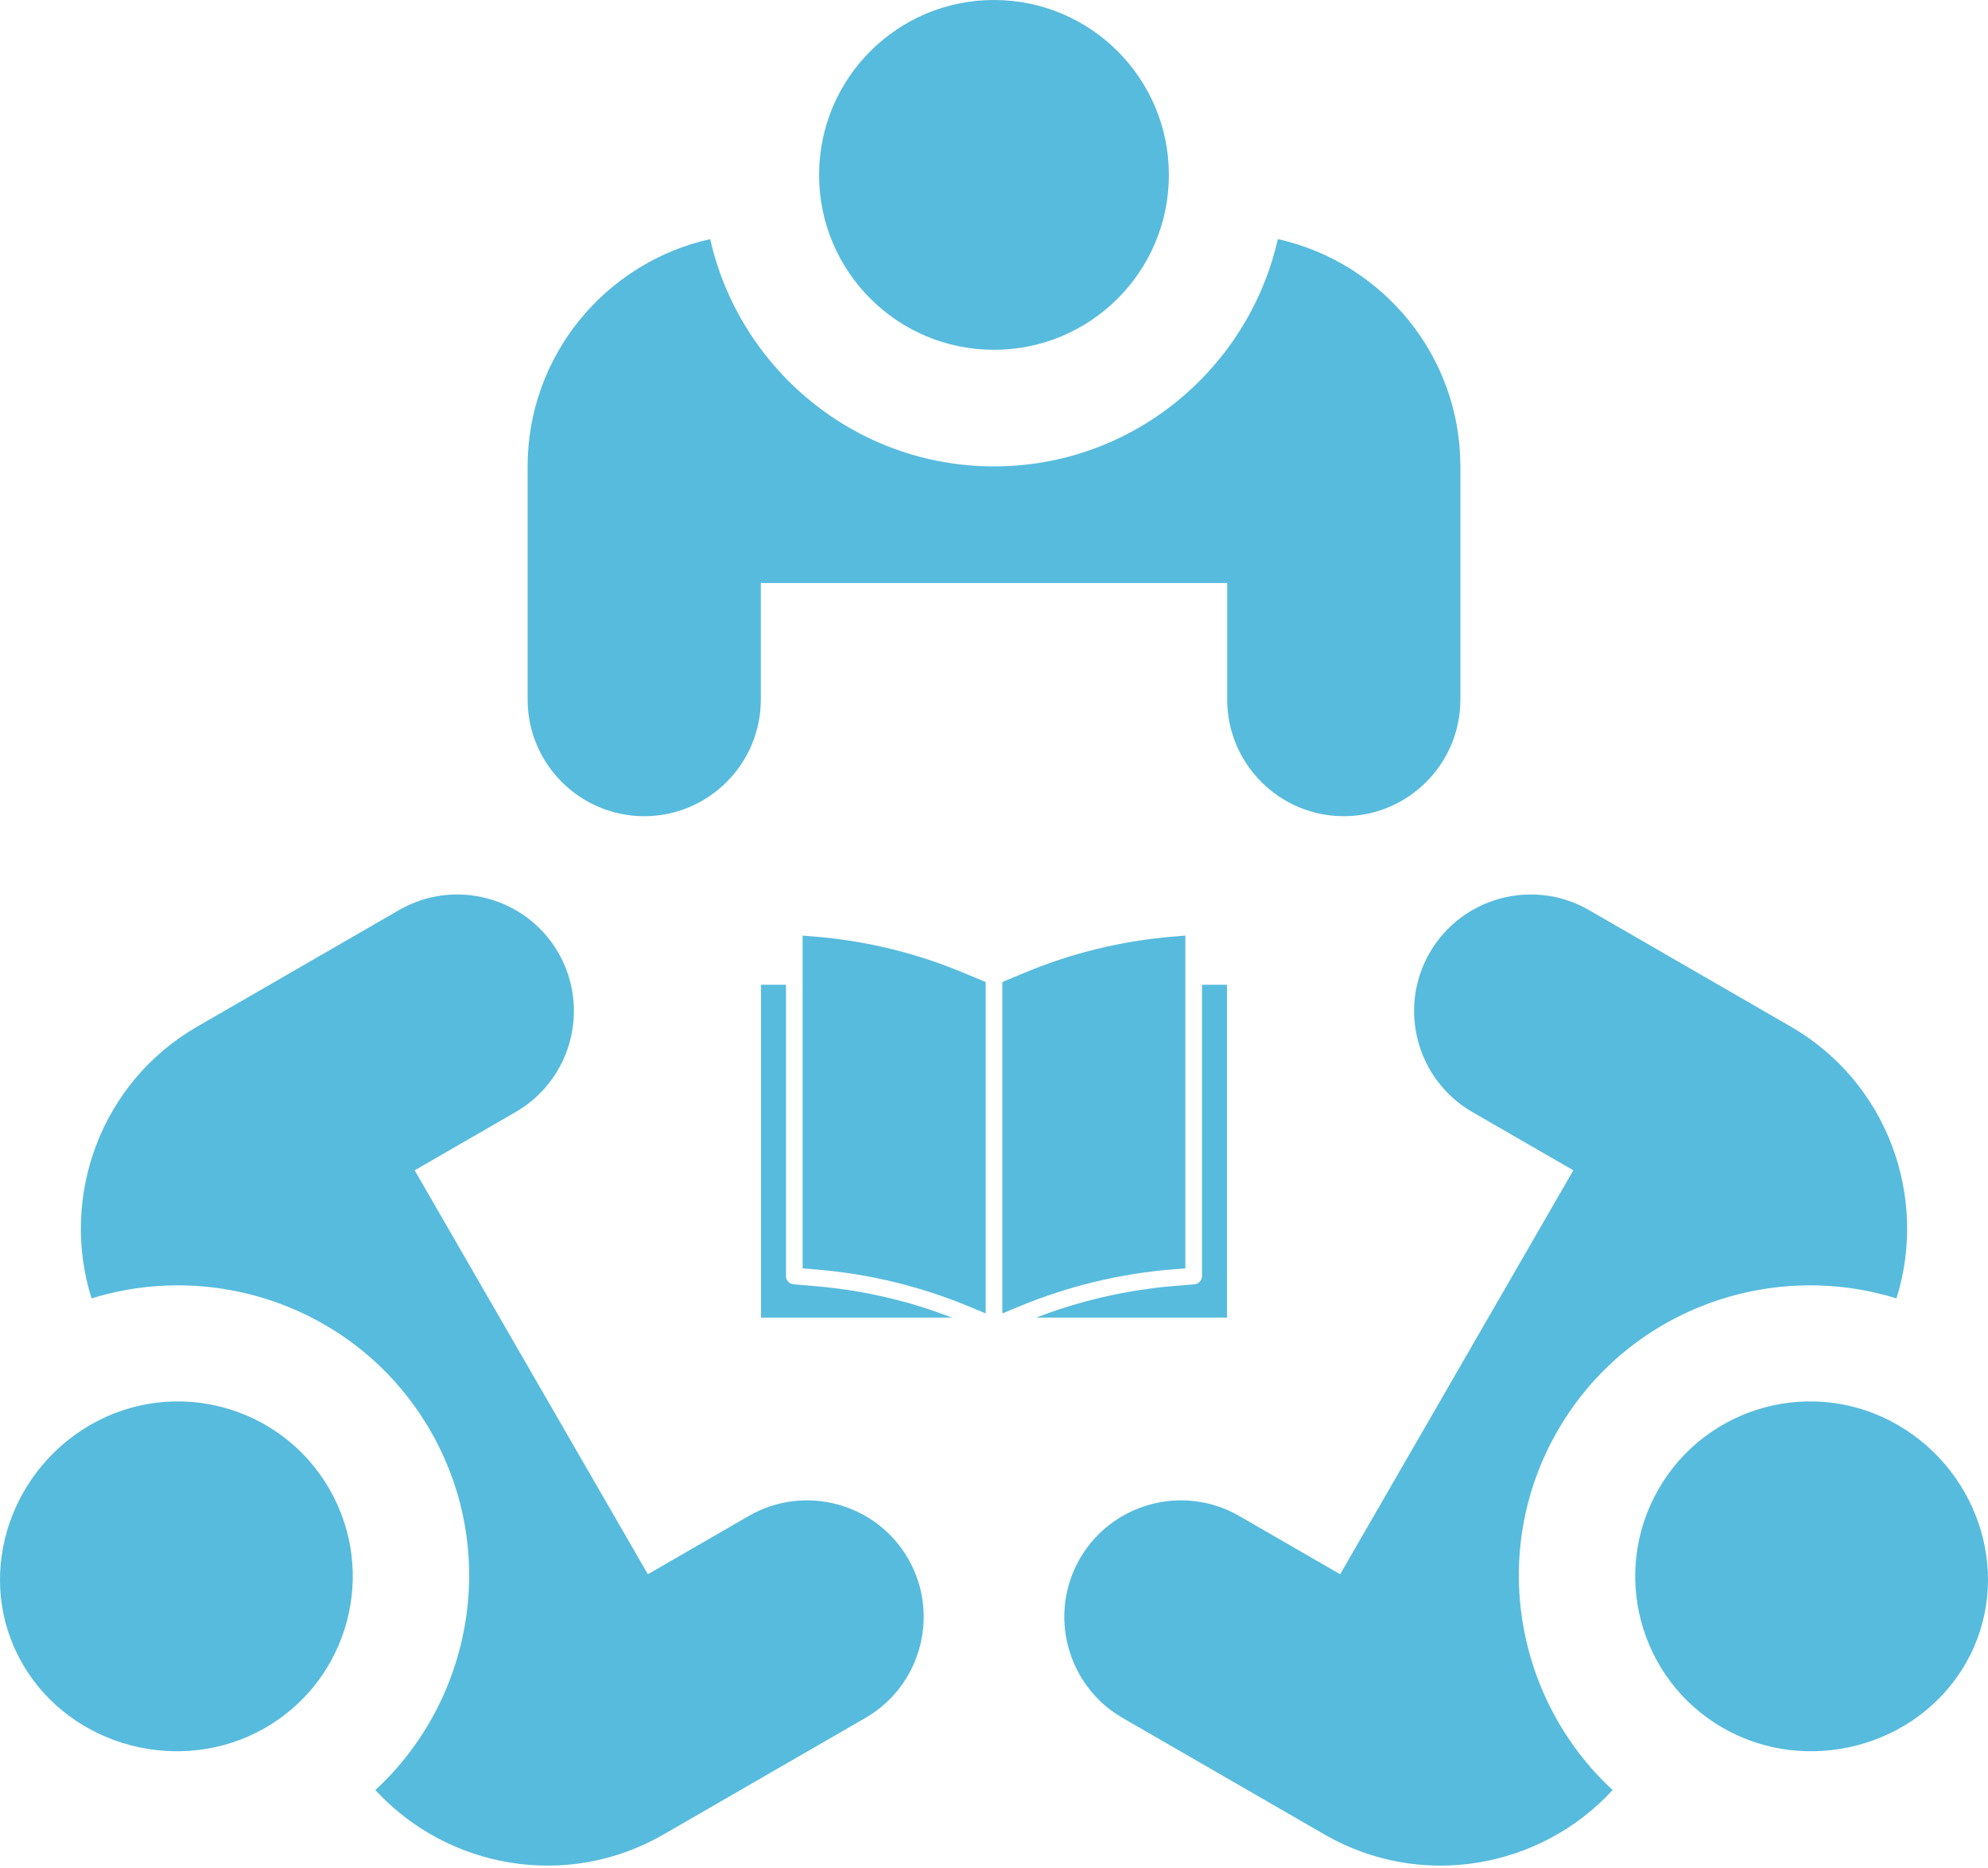
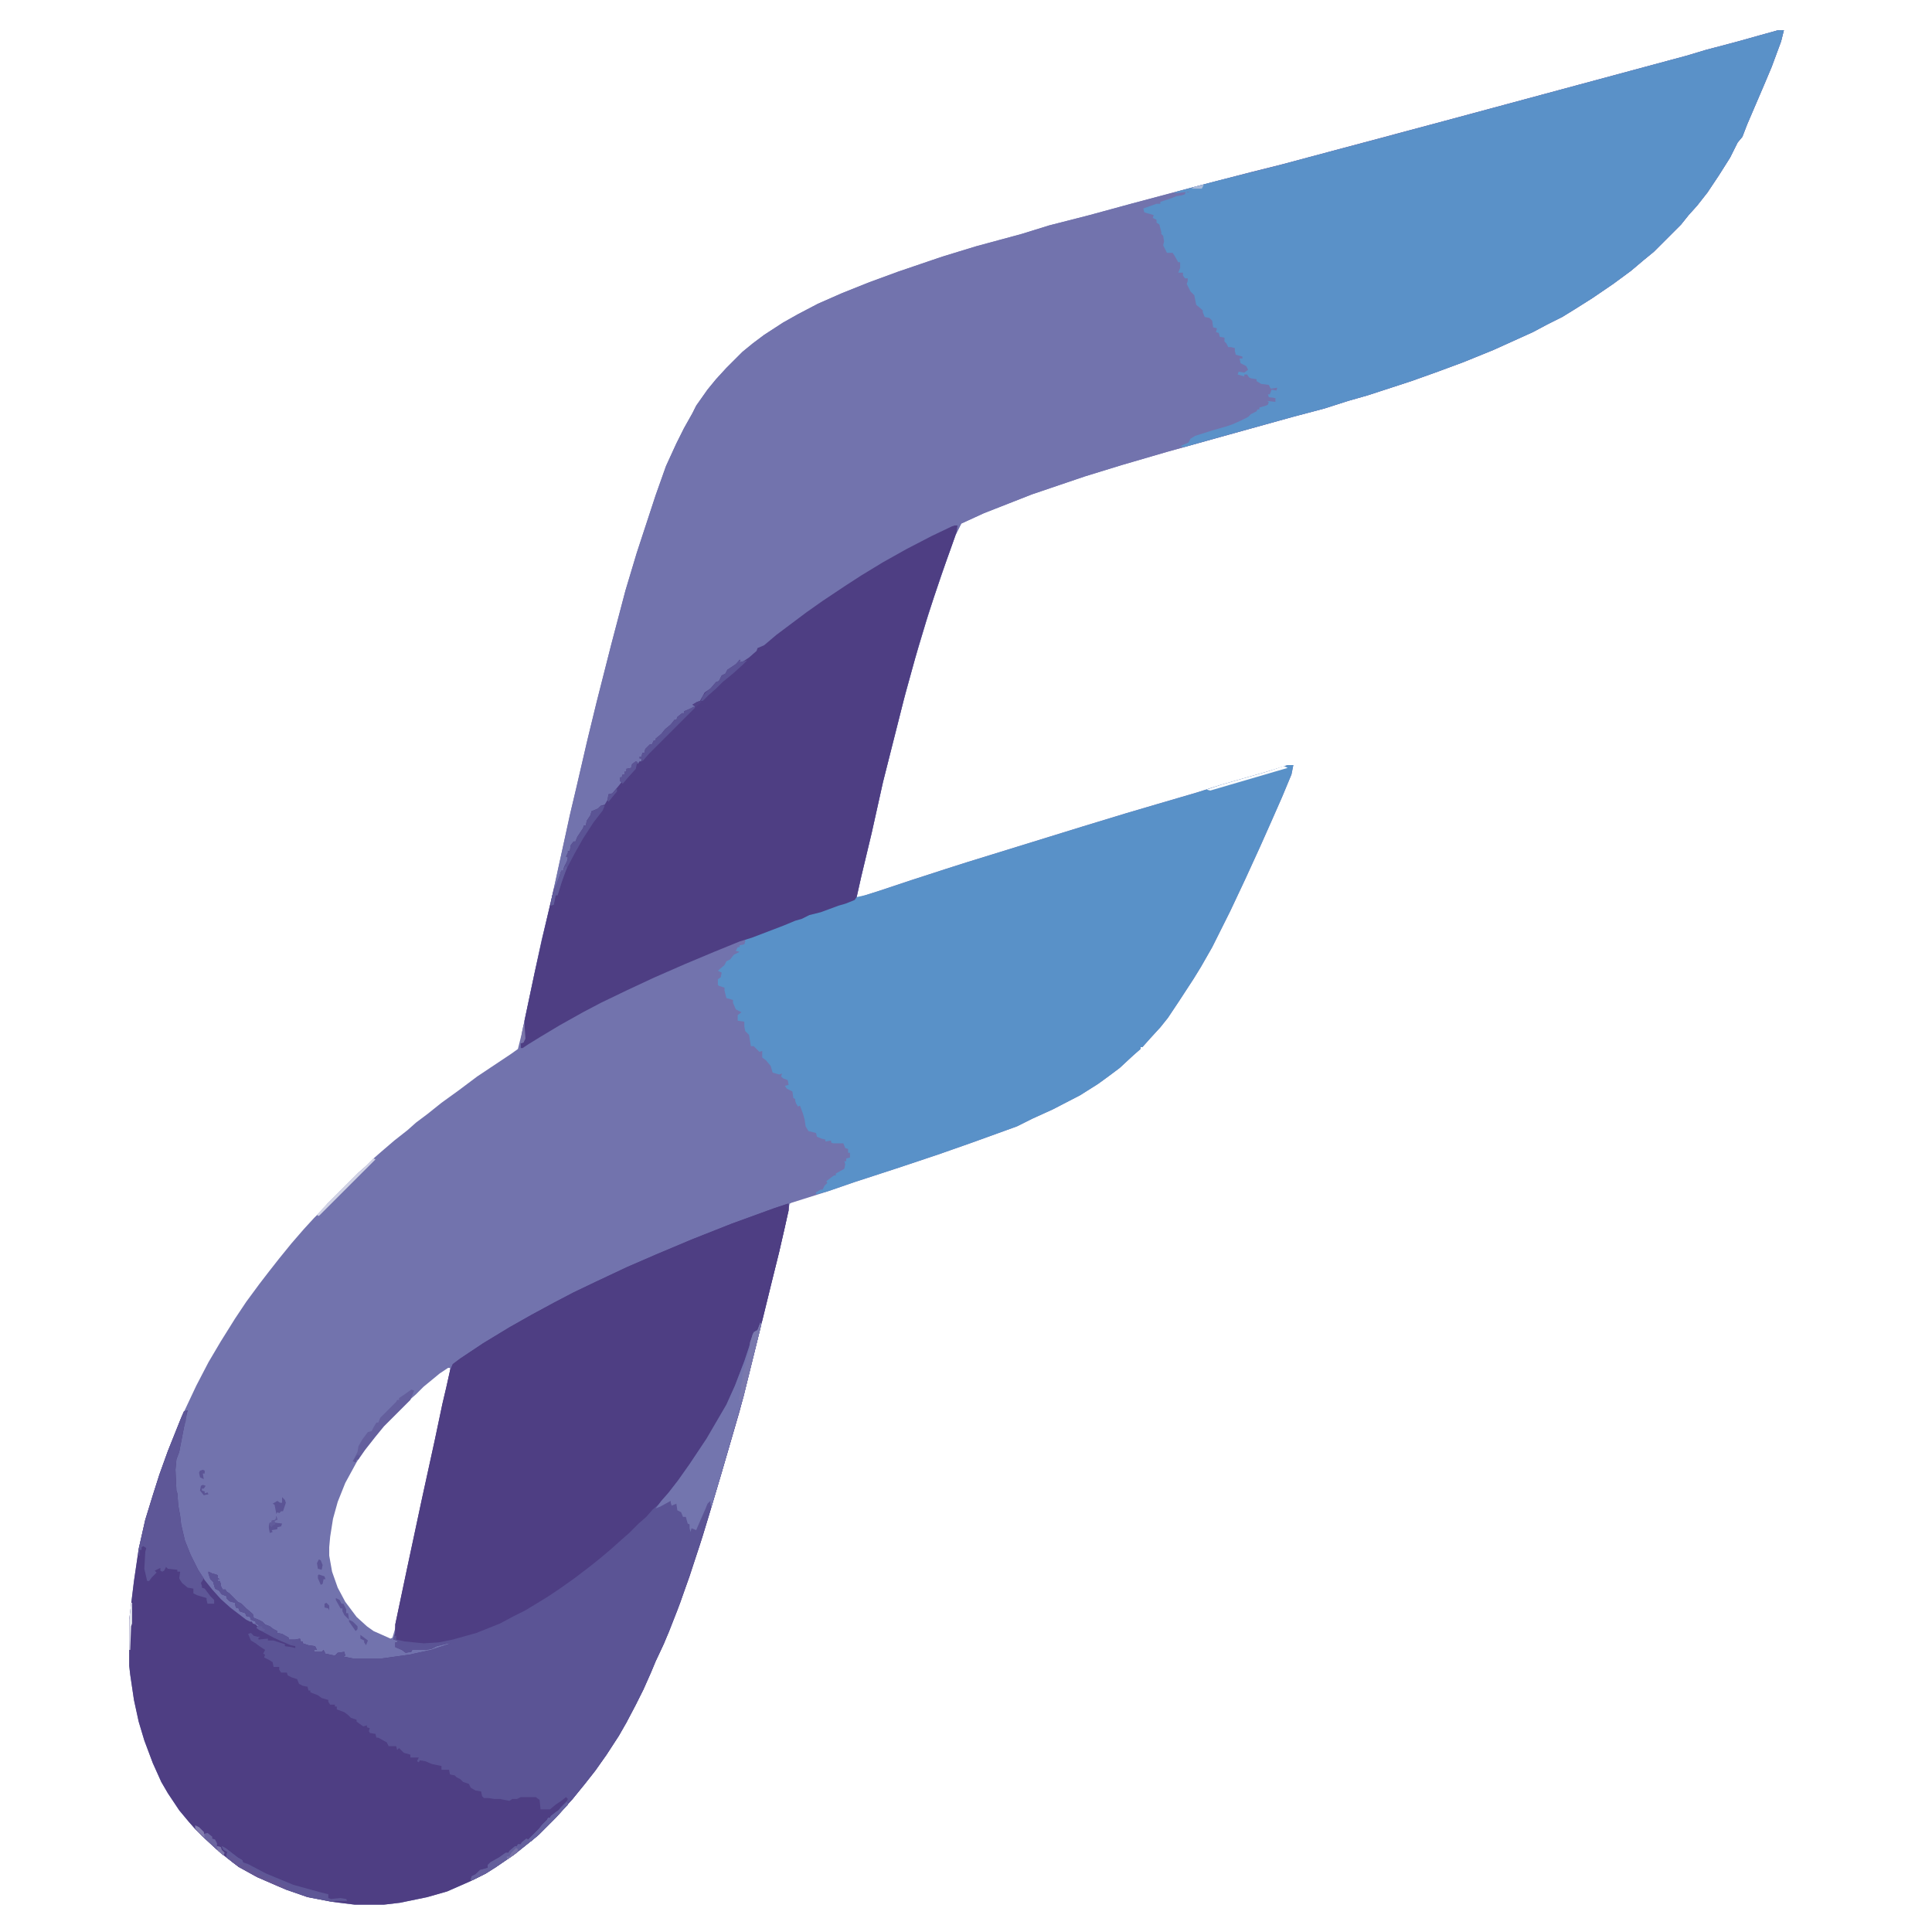
- <svg xmlns="http://www.w3.org/2000/svg" width="512" height="481" viewBox="0 0 512 481" fill="none">
-   <path d="M255.996 90.086C280.873 90.086 301.039 69.92 301.039 45.043C301.039 20.166 280.873 0 255.996 0C231.119 0 210.953 20.166 210.953 45.043C210.953 69.92 231.119 90.086 255.996 90.086Z" fill="#57BBDD" />
-   <path d="M329.101 61.577C321.53 95.017 291.697 120.115 256.001 120.115C220.305 120.115 190.472 95.017 182.901 61.577C156.05 67.56 135.886 91.483 135.886 120.115V180.173C135.886 196.727 149.361 210.202 165.915 210.202C182.469 210.202 195.944 196.727 195.944 180.173V150.144H316.059V180.173C316.059 196.727 329.534 210.202 346.088 210.202C362.642 210.202 376.117 196.727 376.117 180.173V120.115C376.116 91.483 355.951 67.56 329.101 61.577Z" fill="#57BBDD" />
-   <path d="M488.717 366.953C467.172 354.514 439.625 361.894 427.186 383.439C414.748 404.982 422.129 432.531 443.674 444.968C465.217 457.407 493.767 450.025 506.204 428.482C518.643 406.938 510.26 379.391 488.717 366.953Z" fill="#57BBDD" />
-   <path d="M461.237 264.402L409.227 234.373C394.89 226.096 376.484 231.028 368.207 245.365C359.93 259.702 364.862 278.108 379.199 286.385L405.205 301.399L345.147 405.422L319.141 390.408C304.804 382.131 286.398 387.063 278.121 401.4C269.844 415.737 274.776 434.143 289.113 442.42L341.123 472.449C365.921 486.765 396.721 481.263 415.326 461.001C390.152 437.725 383.332 399.34 401.18 368.425C419.028 337.51 455.68 324.225 488.426 334.387C496.671 308.144 486.035 278.718 461.237 264.402Z" fill="#57BBDD" />
-   <path d="M84.815 383.44C72.376 361.895 44.829 354.514 23.284 366.954C1.741 379.392 -6.643 406.939 5.797 428.484C18.234 450.027 46.784 457.409 68.327 444.97C89.872 432.531 97.253 404.983 84.815 383.44Z" fill="#57BBDD" />
-   <path d="M233.88 401.4C225.603 387.063 207.196 382.132 192.86 390.408L166.854 405.422L106.796 301.399L132.802 286.385C147.139 278.108 152.07 259.701 143.794 245.365C135.517 231.028 117.11 226.097 102.774 234.373L50.764 264.402C25.966 278.718 15.33 308.144 23.576 334.388C56.321 324.225 92.974 337.511 110.822 368.426C128.67 399.341 121.85 437.725 96.676 461.002C115.281 481.263 146.081 486.766 170.879 472.45L222.889 442.42C237.225 434.143 242.157 415.736 233.88 401.4Z" fill="#57BBDD" />
-   <path d="M305.286 326.641V240.945L302.016 241.219C288.902 242.303 276.04 245.438 263.898 250.511L258.143 252.9V338.257L262.334 336.515C274.898 331.287 288.201 328.053 301.763 326.927L305.286 326.641Z" fill="#57BBDD" />
-   <path d="M316 253.614H309.571V328.614C309.576 329.731 308.719 330.665 307.604 330.757L302.116 331.207C300.532 331.338 298.952 331.5 297.379 331.693C296.868 331.755 296.361 331.837 295.853 331.908C294.792 332.049 293.733 332.192 292.678 332.36C292.062 332.458 291.451 332.573 290.838 332.681C289.893 332.846 288.946 333.011 288.004 333.197C287.36 333.326 286.718 333.47 286.062 333.609C285.164 333.8 284.266 333.994 283.375 334.207C282.706 334.366 282.04 334.534 281.375 334.704C280.508 334.918 279.645 335.149 278.782 335.39C278.112 335.574 277.441 335.769 276.773 335.965C275.916 336.219 275.071 336.476 274.225 336.746C273.562 336.96 272.899 337.175 272.239 337.388C271.391 337.674 270.548 337.969 269.708 338.274C269.065 338.507 268.422 338.741 267.765 338.987C267.471 339.099 267.179 339.218 266.886 339.332H316V253.614Z" fill="#57BBDD" />
-   <path d="M209.984 241.219L206.714 240.945V326.647L210.517 326.97C224.07 328.103 237.362 331.357 249.905 336.613L253.857 338.257V252.9L248.107 250.513C235.965 245.439 223.1 242.303 209.984 241.219Z" fill="#57BBDD" />
-   <path d="M196 253.614V339.328H245.149C244.885 339.225 244.621 339.114 244.355 339.015C243.742 338.782 243.124 338.559 242.507 338.334C241.636 338.018 240.767 337.711 239.89 337.417C239.256 337.202 238.62 336.994 237.982 336.791C237.113 336.505 236.24 336.236 235.367 335.985C234.723 335.797 234.081 335.608 233.438 335.428C232.557 335.184 231.674 334.953 230.789 334.726C230.146 334.56 229.503 334.395 228.846 334.241C227.948 334.027 227.045 333.83 226.143 333.636C225.501 333.497 224.857 333.356 224.215 333.227C223.28 333.043 222.342 332.878 221.403 332.713C220.788 332.606 220.173 332.499 219.557 332.389C218.521 332.225 217.482 332.086 216.443 331.945C215.918 331.875 215.397 331.792 214.872 331.732C213.301 331.542 211.729 331.379 210.158 331.246L204.389 330.757C203.277 330.662 202.424 329.729 202.428 328.614V253.614H196Z" fill="#57BBDD" />
+ <svg xmlns="http://www.w3.org/2000/svg" version="1.1" viewBox="0 0 1850 2048" width="1280" height="1280">
+   <path transform="translate(1786,32)" d="m0 0h6l-3 12-10 27-8 19-18 42-5 13-5 6-8 16-12 19-12 18-11 14-9 10-8 10-29 29-11 9-13 11-19 14-22 15-19 12-13 8-16 8-15 8-42 19-32 13-27 10-28 10-46 15-21 6-25 8-34 9-133 37-48 14-39 12-56 19-51 20-24 11-6 12-9 25-14 41-8 25-12 40-12 44-22 87-12 54-11 46-5 23 25-8 33-11 37-12 22-7 123-38 46-14 34-10 41-12 25-8 49-14 22-7h6l-2 10-10 24-11 25-12 27-16 35-16 34-19 38-12 21-8 13-15 23-12 18-8 10-11 12-8 9h-2v2l-8 7-14 13-12 9-11 8-19 12-29 15-22 10-16 8-47 17-37 13-45 15-43 14-29 10-38 12-2 1-5 25-9 38-12 49-23 93-10 35-13 45-14 47-9 29-12 36-9 26-12 31-7 16-7 15-5 12-8 18-8 16-10 19-8 14-13 20-12 17-11 14-13 16-10 11-7 8-19 19-11 9-15 12-19 13-11 7-16 8-25 11-21 6-29 6-17 2h-31l-24-3-26-5-23-8-30-13-20-11-13-10-11-9-15-14-7-7-7-8-10-12-12-18-7-12-9-20-9-24-6-20-5-23-4-27-1-9v-49l5-41 5-34 7-31 8-26 7-22 9-25 14-35 16-34 13-25 13-22 15-24 12-18 14-19 10-13 11-14 13-16 13-15 11-12 7-7 7-8 33-33 8-7 8-8 8-7 14-12 14-11 9-8 12-9 15-12 18-13 20-15 36-24 7-5 4-16 12-57 9-42 10-41 8-37 14-63 7-30 11-47 9-37 15-59 15-57 12-40 20-61 11-31 11-24 8-16 9-16 4-8 12-17 9-11 11-12 17-17 11-9 12-9 20-13 16-9 21-11 25-11 30-12 30-11 47-16 36-11 48-13 29-9 43-11 44-12 75-20 54-14 32-8 172-46 256-69 20-6 34-9 25-7zm-1410 1418-9 6-17 14-8 8-8 7-27 27-9 11-11 14-8 13-12 22-8 20-5 18-3 19-1 11v9l3 17 6 17 8 15 12 16 11 10 7 5 18 8 2-1 3-10 8-38 12-56 16-74 14-64 8-38v-6z" fill="#7273AD" />
+   <path transform="translate(1786,32)" d="m0 0h6l-3 12-10 27-8 19-18 42-5 13-5 6-8 16-12 19-12 18-11 14-9 10-8 10-29 29-11 9-13 11-19 14-22 15-19 12-13 8-16 8-15 8-42 19-32 13-27 10-28 10-46 15-21 6-25 8-34 9-133 37-48 14-39 12-56 19-51 20-24 11-6 12-9 25-14 41-8 25-12 40-12 44-22 87-12 54-11 46-5 22-2 3-10 4-7 2-19 7-12 3-8 4-7 2-12 5-34 13-13 4-27 11-31 13-32 14-30 14-27 13-19 10-25 14-20 12-13 8-6 4h-2v-5l3-1 1-5v-18l11-52 8-36 7-30 8-35 14-65 7-29 11-48 10-41 16-63 15-57 12-40 20-61 11-31 11-24 8-16 9-16 4-8 12-17 9-11 11-12 17-17 11-9 12-9 20-13 16-9 21-11 25-11 30-12 30-11 47-16 36-11 48-13 29-9 43-11 44-12 75-20 54-14 32-8 172-46 256-69 20-6 34-9 25-7z" fill="#7273AD" />
+   <path transform="translate(736,1276)" d="m0 0h1v7l-10 44-8 32-18 73-16 64-12 41-13 44-14 47-14 43-13 36-14 35-9 19-5 12-8 18-8 16-10 19-8 14-13 20-12 17-11 14-13 16-10 11-7 8-19 19-11 9-15 12-19 13-11 7-16 8-25 11-21 6-29 6-17 2h-31l-24-3-26-5-23-8-30-13-20-11-13-10-11-9-15-14-7-7-7-8-10-12-12-18-7-12-9-20-9-24-6-20-5-23-4-27-1-9v-49l5-41 5-34 7-31 8-26 7-22 9-25 14-35 3-7 4-1-2 8-2 10-5 26-3 8-1 11 1 22 1 3 1 13 2 11 1 9 4 17 6 15 8 16 7 11 8 10 9 10 10 9 17 13 4 2h2l1 2 3 1 2 2h2l-2-2-2-1v-2l-5-2-1-3-4-1-1-3-6-2-1-3-3-1-1-5-6-2-3-3v-2l-5-2-3-4-4-2-2-7-3-3-2-6v-2l4 2 4 1 2 1v3l2 1h-2v2h2l1 3v2l2 4h3l1 2 3 2 9 9 4 2 5 5 7 6 1 4 5 2 4 2 3 3 5 2 4 3 4 2v2l5 1 7 4v2h7l5-1 1 3h2v2l6 2 7 1 2 4h-3v2h8l2-2 2 4 10 2 3-3 7-1 1 4-2 1 10 2h31l29-4 23-5 21-7h-3l-12 3-6 3-7 1h-13l-1 2-6 1-4-3-7-3v-5h2v-2l-4-1 1-4 1-3v-9l12-57 16-75 14-64 8-38 4-17 4-18 3-7 8-6 24-16 28-17 23-13 24-13 21-11 23-11 34-16 30-13 38-16 43-17 44-16z" fill="#4E3E83" />
+   <path transform="translate(1786,32)" d="m0 0h6l-3 12-10 27-8 19-18 42-5 13-5 6-8 16-12 19-12 18-11 14-9 10-8 10-29 29-11 9-13 11-19 14-22 15-19 12-13 8-16 8-15 8-42 19-32 13-27 10-28 10-46 15-21 6-25 8-34 9-76 21-39 11-4-1 9-4 2-4 5-3 19-6 14-4 6-2 9-4 8-4 3-3 6-3 1-2h2v-2l7-2 2-1 1-3-2-1 9 1v-4l-7-1-1-3h2l2-5 5 1 1-3-7 1-2-4-8-1-5-3v-2l-6-1-2-1-2-3h-3v2l-7-2 1-3 6 1 4-3-2-4-6-3-1-5h3v-2l-7-2-1-4v-3l-4-1h-3l-2-4-2-2v-4l-5-1-1-4-3-1 1-4-4-1-1-7-3-3-5-1-2-5v-2l-7-6-2-10-4-4-4-8 1-3v-3h-3l-2-3v-3h-5l2-5v-3-3h-2l-4-7-2-3h-6l-4-8 1-4-1-6-2-2v-2l-2-8-3-2v-3l-4-2 1-3-7-2-3-1-1-4 14-5h4v-2l12-4 5-2 6-1 3-1 1-3 2 1 2-1-8 1-9 1 4-2 41-11 64-16 37-10 68-18 37-10 41-11 252-68 20-6 34-9 25-7z" fill="#5A91C8" />
+   <path transform="translate(1266,811)" d="m0 0h6l-2 10-10 24-11 25-12 27-16 35-16 34-19 38-12 21-8 13-15 23-12 18-8 10-11 12-8 9h-2v2l-8 7-14 13-12 9-11 8-19 12-29 15-22 10-16 8-47 17-37 13-45 15-43 14-29 10-12 3v-2l5-3h2l2-4 3-3-1-2 8-6h2v-2l9-5 1-5-1-3h2v-3l4-1v-5h-2v-4l-3-1-2-5h-11l-2-1v-2l-6 1v-2l-4-1-5-2-1-4-8-2-3-5-1-7-2-7-3-8-2 1-2-3-1-3v-2l-2-1-1-7-6-3-2-3 4-1-1-5-5-2-2-2 1-3-3 1-7-2-2-7-5-6-4-3v-7l-3 1-6-6h-3l-2-12-4-4-1-5v-2-3l-7-1v-6l4-3-6-3-3-7v-3l-7-2-2-8v-3l-6-2-1-1v-6l3-2 1-5-4-2 7-6 2-4 4-2 4-5 6-3-4-1 2-4h2v-2l5-1 1-3v-1-2l20-7 29-11 5-3 9-2 5-3 12-3 12-4 8-4 9-2 7-3 2-2 9-2 16-5 33-11 37-12 22-7 123-38 46-14 34-10 41-12 25-8 49-14z" fill="#5991C8" />
+   <path transform="translate(913,557)" d="m0 0h3l-1 7-7 20-9 25-14 42-10 33-14 50-24 95-12 54-11 46-5 22-2 3-10 4-7 2-19 7-12 3-8 4-7 2-12 5-34 13-13 4-27 11-31 13-32 14-30 14-27 13-19 10-25 14-20 12-13 8-6 4h-2v-5l3-1 1-5v-18l11-52 8-36 7-30 5-21 3-5 5-15h2l1-4 3-6 1-4-2-1 2-4v-2h2l1-6 3-4h2l2-5 6-9 1-3h2l1-5 4-6 1-4 7-3 3-3 4-1 3-5 1-6 4-1 6-7 4-5-2-1v-4h2l1-3h2v-3h2v-3l5-1 1-4 4-3 2 1v2l2-3h2v-3h-2v-2h2l1-4h2l1-4 5-5h2l2-4h2v-2l6-5 4-5 6-5 4-5h2l1-3 5-4h2v-2l7-3 5-2-3-2 5-3 3-1 5-9 6-4 6-7 3-1 3-6 4-2 2-4 9-6 5-5-1 3 4-1 6-4 8-7 1-3 7-3 13-11 32-24 17-12 24-16 17-11 23-14 25-14 27-14 21-10z" fill="#4E3E83" />
+   <path transform="translate(736,1276)" d="m0 0h1v7l-10 44-8 32-10 41-3 7-3 5h-2l-4 11-3 11-9 25-11 26-13 23-13 22-13 19-14 20-12 15-9 11-12 11-7 8-10 9-9 9-8 7-14 12-14 11-20 15-19 13-19 12-19 11-17 8-13 6-19 7-27 7-17 2-19-1-10-2-6-2-1-7v-9l12-57 16-75 14-64 8-38 4-17 4-18 3-7 8-6 24-16 28-17 23-13 24-13 21-11 23-11 34-16 30-13 38-16 43-17 44-16z" fill="#4E3E83" />
+   <path transform="translate(707,1402)" d="m0 0 1 2-19 77-10 35-13 45-14 47-9 29-12 36-9 26-12 31-7 16-7 15-5 12-8 18-8 16-10 19-8 14-13 20-12 17-11 14-13 16-10 11-7 8-19 19-11 9-15 12-19 13-11 7-14 7h-2l1-4 4-2 6-5 7-2v-3l3-3 9-5 7-5h3l1-2 6-5h2l1-2h3l1-2 5-4 2 1 11-11 4-5 5-5 1-2h2l1-2 6-5h2l2-4 7-7 1-2-2-2-5 4-6 4-6 5h-10l-1-10-4-3h-16l-4 2h-5l-3 2-10-2h-6l-6-1h-5l-2-2-1-5-6-1-5-3-2-4-6-2-3-3-4-2-2-2-5-1-1-5h-8v-4l-10-2-7-3-6-1-1 2-2-1 2-4h-9v-3l-7-2-5-5-2 2-1-4h-8l-2-4-9-5h-2l-1-4-6-1-1-2 1-3-3-1v-2l-4 1-7-5v-2l-6-2-3-3-4-3-8-3v-3h-2v-2h-5l-2-3v-2l-7-2-4-3-8-3v-2h-2l-1-4-5-1-4-2-2-5-6-2-4-2-1-3h-6l-2-3v-3h-6l-1-5-3-2-6-3 1-3-2-1 2-4-6-4-4-3-5-3-3-7 3-1 3 3 4 1h3l-2 1v2l10-1v2h6l12 4v2l7 1 4 1v-2l-5-1-18-8-18-10 1-2h2l-2-2-2-1v-2l-5-2-1-3-4-1-1-3-6-2-1-3-3-1-1-5-6-2-3-3v-2l-5-2-3-4-4-2-2-7-3-3-2-6v-2l4 2 4 1 2 1v3l2 1h-2v2h2l1 3v2l2 4h3l1 2 3 2 9 9 4 2 5 5 7 6 1 4 5 2 4 2 3 3 5 2 4 3 4 2v2l5 1 7 4v2h7l5-1 1 3h2v2l6 2 7 1 2 4h-3v2h8l2-2 2 4 10 2 3-3 7-1 1 4-2 1 10 2h31l29-4 23-5 21-7h-3l-12 3-6 3-7 1h-13l-1 2-6 1-4-3-7-3v-5h2v-2l-4-1 1-4h2v4l9 2 20 2 16-1 15-3 25-7 25-10 15-8 12-6 23-14 12-8 17-12 17-13 10-8 13-11 10-9 8-7 10-10 8-7 7-8 7-6 9-11 11-14 12-17 18-27 21-36 9-20 10-26 5-15 4-14 3-3 2-1z" fill="#5B5495" />
+   <path transform="translate(99,1495)" d="m0 0v3l-1 8-2 7-5 26-3 8-1 11 1 22 1 3 1 13 2 11 1 9 4 17 6 15 8 16 6 9-1 2-2 3 1 3v2l3 1 6 8 4 4v4h-7l-1-4v-2l-10-3-4-2v-5l-6-1-6-5-2-3-1-2 1-7h-3v-2l-10-1-2-2-2 4-2 1-2-1v-3l-6 3 2 2-5 5-3 4h-2l-3-13 1-18 1-4-3-2-2 1v3h-2v6h-1v-7l7-31 8-26 7-22 9-25 14-35 3-7z" fill="#5E5797" />
+   <path transform="translate(707,1402)" d="m0 0 1 2-19 77-10 35-13 45-11 37-1-4v-3l-3 3-2 5-7 16-3 7-5-2-1 4-1-4v-4l-2-1-2-7h-3l-2-5-4-2-1-7-5 2-1-3v-2l-11 6-5 2 6-8 8-9 10-13 12-17 18-27 21-36 9-20 10-26 5-15 4-14 3-3 2-1z" fill="#7375AE" />
+   <path transform="translate(136,1957)" d="m0 0 4 2 13 10 5 3v2l6 2 19 10 29 12 29 8 8 2v4l3 1 10-1 6 1 1 2h-12l-4 1-26-5-23-8-30-13-20-11-13-10v-3l1-3-4-2z" fill="#5E5796" />
+   <path transform="translate(337,1473)" d="m0 0 3 1-4 10-28 28-9 11-11 14-7 10h-2l-1 3-3-1 5-10 1-6 4-7 6-8 4-1 2-4 3-5h2l2-5 17-17 1-2h2v-2l6-4z" fill="#645F9D" />
+   <path transform="translate(122,1666)" d="m0 0 4 2 4 1 2 1v3l2 1h-2v2h2l1 3v2l2 4h3l1 2 3 2 9 9 4 2 5 5 7 6 1 4 5 2 4 2 3 3 5 2 4 3 4 2v2l5 1 7 4 1 4 3-1-1 4-2-1-8-2-16-8-11-6 1-2h2l-2-2-2-1v-2l-5-2-1-3-4-1-1-3-6-2-1-3-3-1-1-5-6-2-3-3v-2l-5-2-3-4-4-2-2-7-3-3-2-6z" fill="#5C5696" />
+   <path transform="translate(502,1910)" d="m0 0 1 3-15 16-16 16-11 9-15 12-19 13-11 7-14 7h-2l1-4 4-2 6-5 7-2v-3l3-3 9-5 7-5h3l1-2 6-5h2l1-2h3l1-2 5-4 2 1 11-11 4-5 5-5 1-2h2l1-2 8-6z" fill="#645F9C" />
+   <path transform="translate(538,854)" d="m0 0h4l-2 5-10 13-11 17-9 16-10 19-7 22-1 3h-2l-2 10-3 1 1-9 3-10 3-7 2-5 2-6h2l1-4 3-6 1-4-2-1 2-4v-2h2l1-6 3-4h2l2-5 6-9 1-3h2l1-5 4-6 1-4 7-3z" fill="#5B5495" />
+   <path transform="translate(636,749)" d="m0 0 2 1-49 49-7 8-1-3h-2v-2h2l1-4h2l1-4 5-5h2l2-4h2v-2l6-5 4-5 6-5 4-5h2l1-3 5-4h2v-2l7-3z" fill="#5B5495" />
+   <path transform="translate(707,1402)" d="m0 0 1 2-19 77-1 3-3 1-1-2 3-11-1-3 2-5v-7l2-6 6-22v-6l4-11 4-2z" fill="#7978AD" />
+   <path transform="translate(144,1966)" d="m0 0 4 2 7 5 1 1 11 6 4 4 5 1 2 2 4 1 1 3 4-1 7 4 5 2v2h5l2 5-9-3-25-11-18-10-9-7v-4z" fill="#625694" />
+   <path transform="translate(685,699)" d="m0 0v3l8-2-5 5-10 9-11 9-7 7-8 7-6 6h-2l2-5 3-4 6-5 5-6 3-1 3-6 4-2 2-4 9-6z" fill="#5B5495" />
+   <path transform="translate(122,1666)" d="m0 0 4 2 4 1 2 1v3l2 1h-2v2h2l1 3v2l2 4h3l1 2 3 2 5 5 2 5-6-1-4-4v-2l-5-2-3-4-4-2-2-7-3-3-2-6z" fill="#5B5495" />
+   <path transform="translate(502,1910)" d="m0 0 1 3-15 16-16 16-8 7h-2v-3l10-10 4-5 5-5 1-2h2l1-2 8-6z" fill="#65629F" />
+   <path transform="translate(108,1935)" d="m0 0 4 2 5 5v2l4-1 5 4v2l3 1 2 4v3l4 1 1 3 3 3-1 3-12-11-8-7-10-10v-3z" fill="#6B659F" />
+   <path transform="translate(297,1228)" d="m0 0 2 1-60 60-2-1 6-7 38-38 8-7z" fill="#D0D2E5" />
+   <path transform="translate(501,918)" d="m0 0 1 2-6 16-3 10-1 3h-2l-2 10-3 1 1-9 3-10 3-7 2-5 2-6h2l2-4z" fill="#615C9B" />
+   <path transform="translate(575,807)" d="m0 0 2 1-1 2-1 5-9 10-5 6-1-2-2-1v-4h2l1-3h2v-3h2v-3l5-1 1-4z" fill="#5C5596" />
+   <path transform="translate(1262,812)" d="m0 0 4 2-82 24-4-1 15-5 49-14z" fill="#FEFEFE" />
+   <path transform="translate(200,1587)" d="m0 0 3 3 1 3-3 9h-2l-2 2-2-1-1 2-2-10-2-1 5-3 3 2h2z" fill="#5B5495" />
+   <path transform="translate(194,1607)" d="m0 0 1 4-3 1v2l8 1-1 3-4 1v2l-6 1 1 2-3 1-1-5v-3l1-3h2v-2l4-1z" fill="#5B5495" />
+   <path transform="translate(136,1957)" d="m0 0 4 2 13 10 5 3 1 3-5 1v-3l-9-6 2 3-4 1-2-3 1-5-4-2z" fill="#605998" />
+   <path transform="translate(257,1694)" d="m0 0 4 2 2 4h2l3 6v4h2l1 7-5-5-2-4v-3h-2l-5-9z" fill="#5B5495" />
+   <path transform="translate(643,743)" d="m0 0 2 1-7 6-1-2-2-1 5-3z" fill="#514387" />
+   <path transform="translate(40,1699)" d="m0 0h1v22l-1 3-1 25h-1v-32z" fill="#E3E5EF" />
+   <path transform="translate(415,1981)" d="m0 0m-5 1h5l1 2-4 4-10 5h-2l1-4 4-2z" fill="#655F9C" />
+   <path transform="translate(144,1966)" d="m0 0 4 2 7 5v4l-5-1-5-4v-4z" fill="#635895" />
+   <path transform="translate(239,1669)" d="m0 0 6 2 1 3h-2l-1 5-2 1-3-7v-3z" fill="#5B5495" />
+   <path transform="translate(456,1086)" d="m0 0h1l1 15-2 4-3 1 1-10z" fill="#7975AA" />
+   <path transform="translate(108,1935)" d="m0 0 4 2 5 5 1 6-7-6-3-4z" fill="#827CAE" />
+   <path transform="translate(239,1653)" d="m0 0 2 1 2 5-1 5-4-1-1-6z" fill="#5B5495" />
+   <path transform="translate(271,1717)" d="m0 0 4 2 5 5v3l-2 2-7-10z" fill="#5B5495" />
+   <path transform="translate(448,1959)" d="m0 0 2 1v3l-11 8-1-3h3l2-4z" fill="#7671A6" />
+   <path transform="translate(194,1607)" d="m0 0 1 4-3 1 1 4-3 1-1 2-3-3 1-2h2v-2l4-1z" fill="#615C9B" />
+   <path transform="translate(116,1574)" d="m0 0 3 1-2 3h-2v2l3 1v2l3-1 1 2-5 1-4-5 1-5z" fill="#5B5495" />
+   <path transform="translate(116,1558)" d="m0 0 2 1v3h-2l1 6-4-2-1-5 1-2z" fill="#5B5495" />
+   <path transform="translate(555,836)" d="m0 0v3l-9 11-1-2 1-6 4-1z" fill="#5B5495" />
+   <path transform="translate(283,1733)" d="m0 0 8 6-2 5-2-3v-2l-4-2z" fill="#5B5495" />
+   <path transform="translate(131,1957)" d="m0 0 4 1 1 3 3 3-1 3-6-5z" fill="#7B75A9" />
+   <path transform="translate(247,1699)" d="m0 0 3 3v5l-1-2-4-1v-4z" fill="#5B5495" />
+   <path transform="translate(1175,196)" d="m0 0h2l-2 4h-11l3-2z" fill="#A8B9D9" />
+   <path transform="translate(174,1724)" d="m0 0h5v2l3 1-1 2-5-1-3-3z" fill="#615C9B" />
+   <path transform="translate(280,1542)" d="m0 0 2 1-1 4h-2l-1 3-3-1 4-6z" fill="#5D5797" />
</svg>
